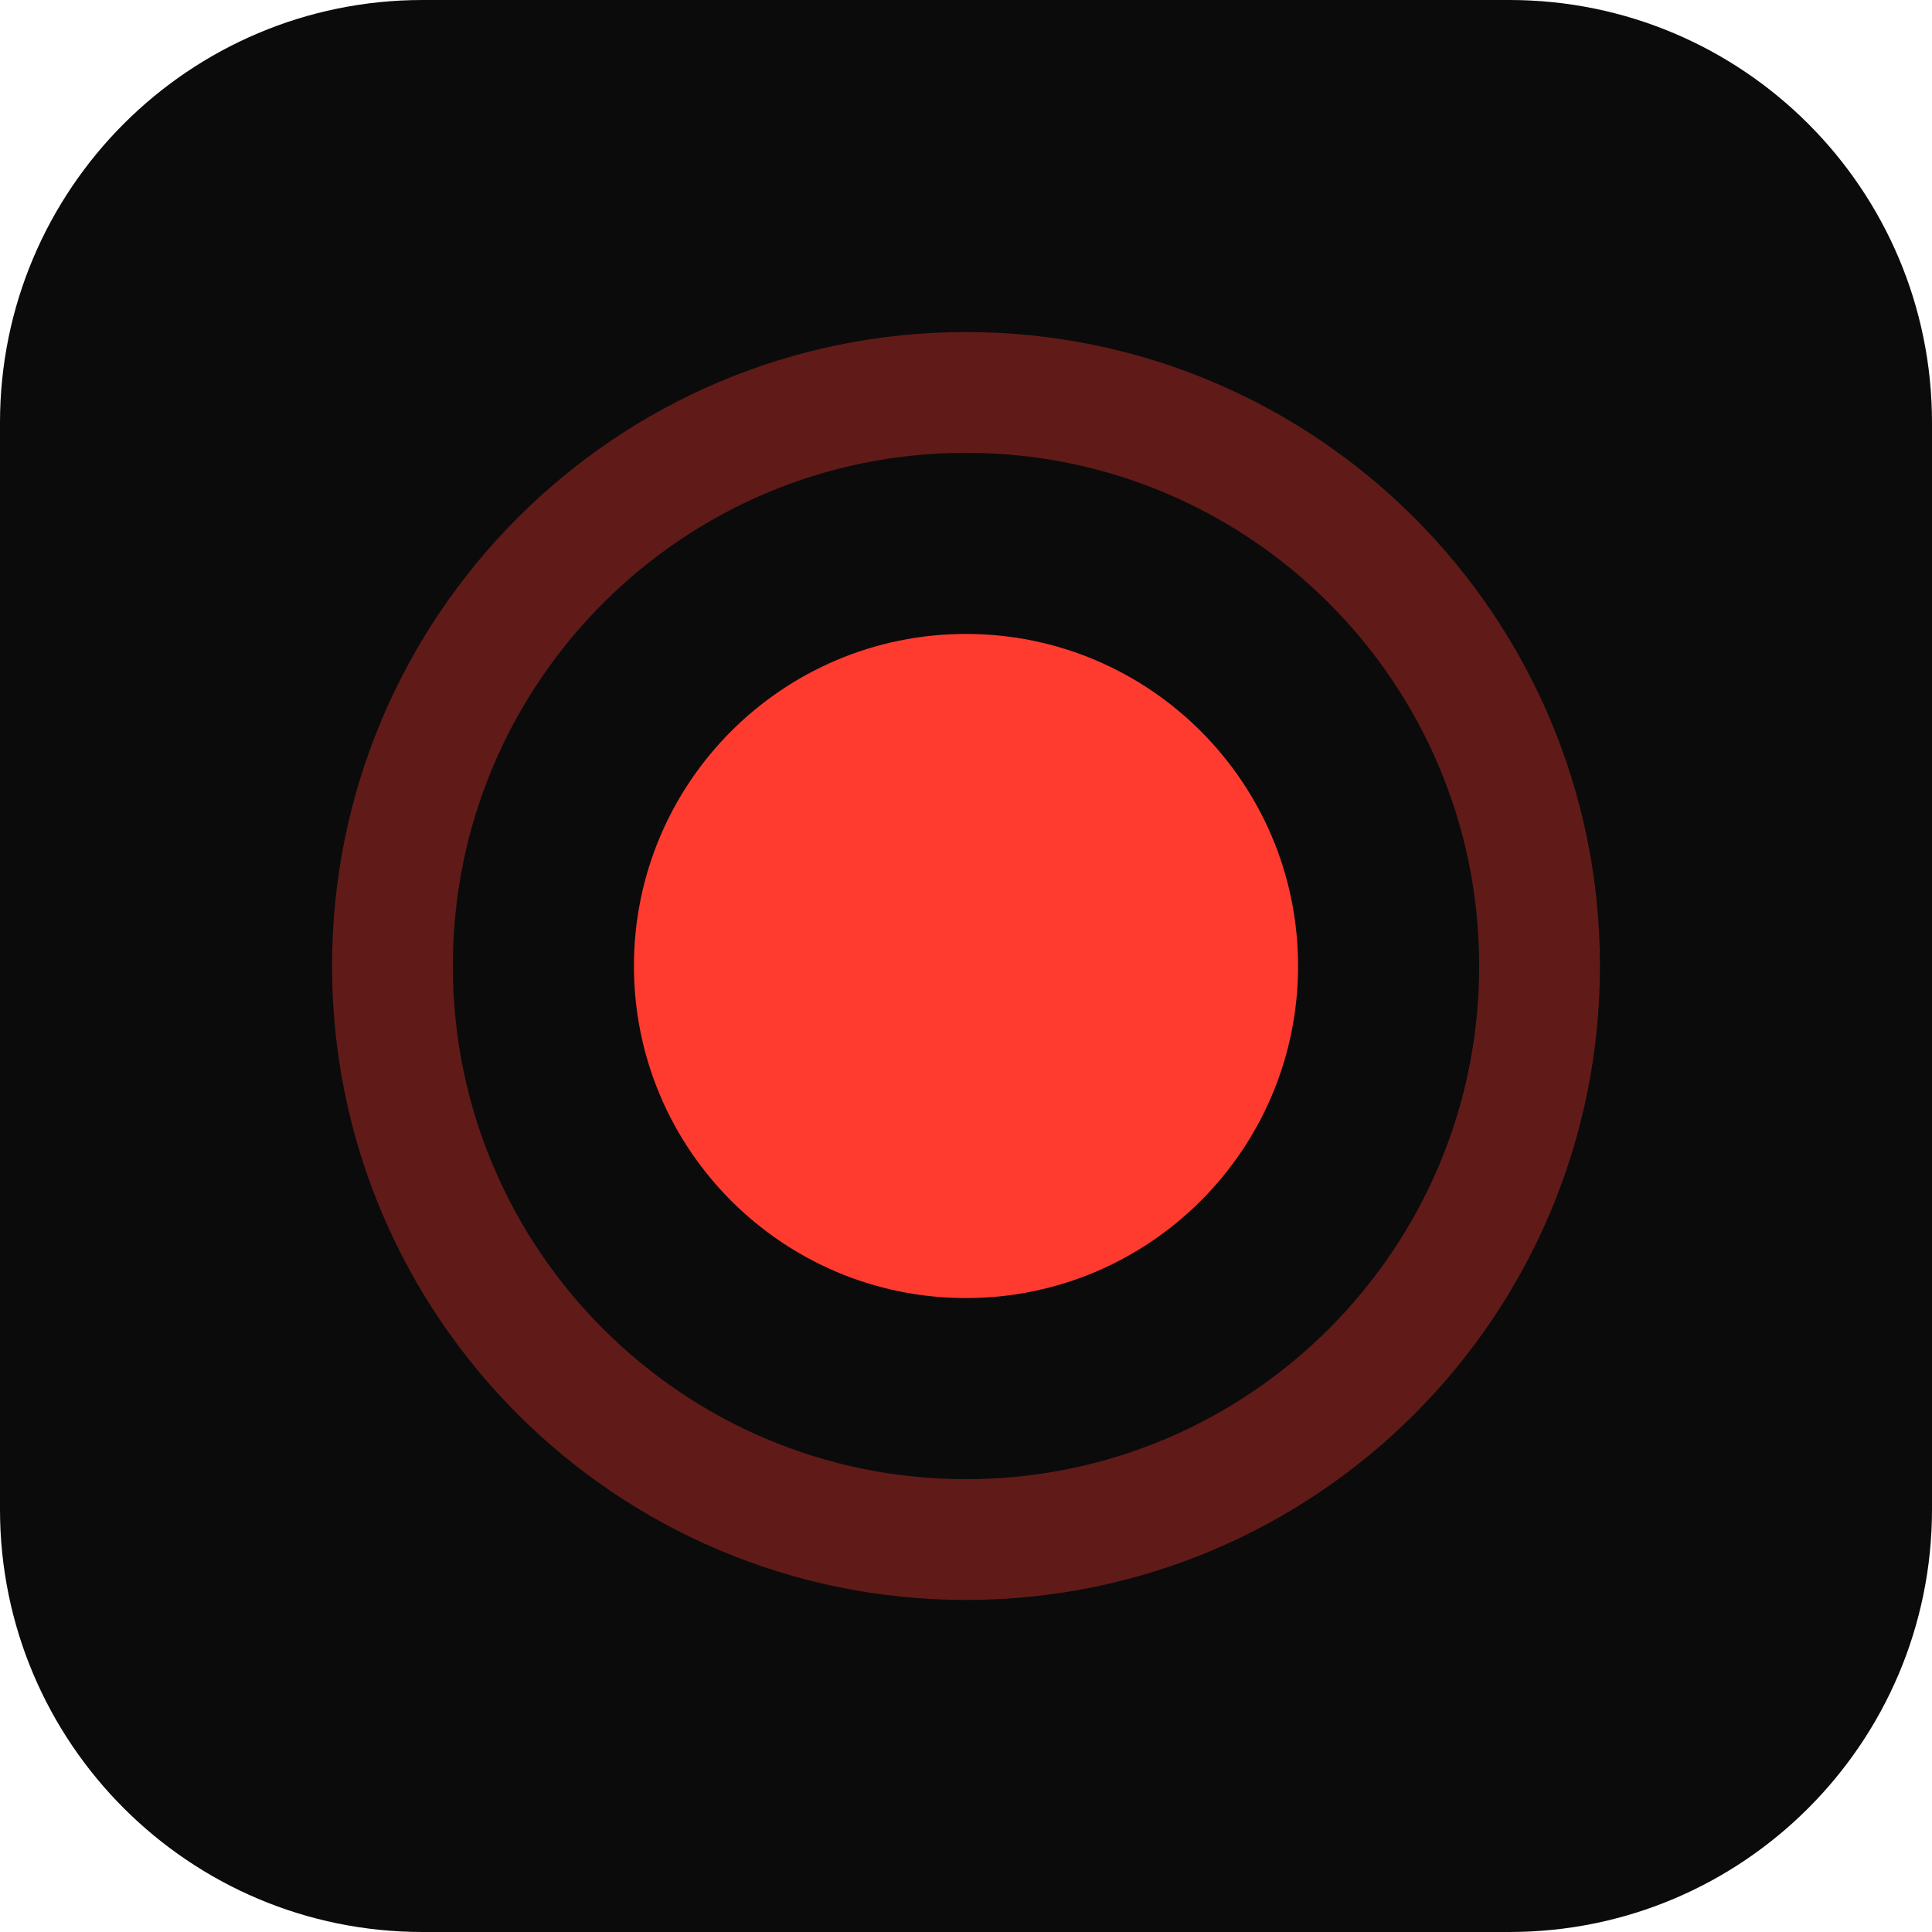
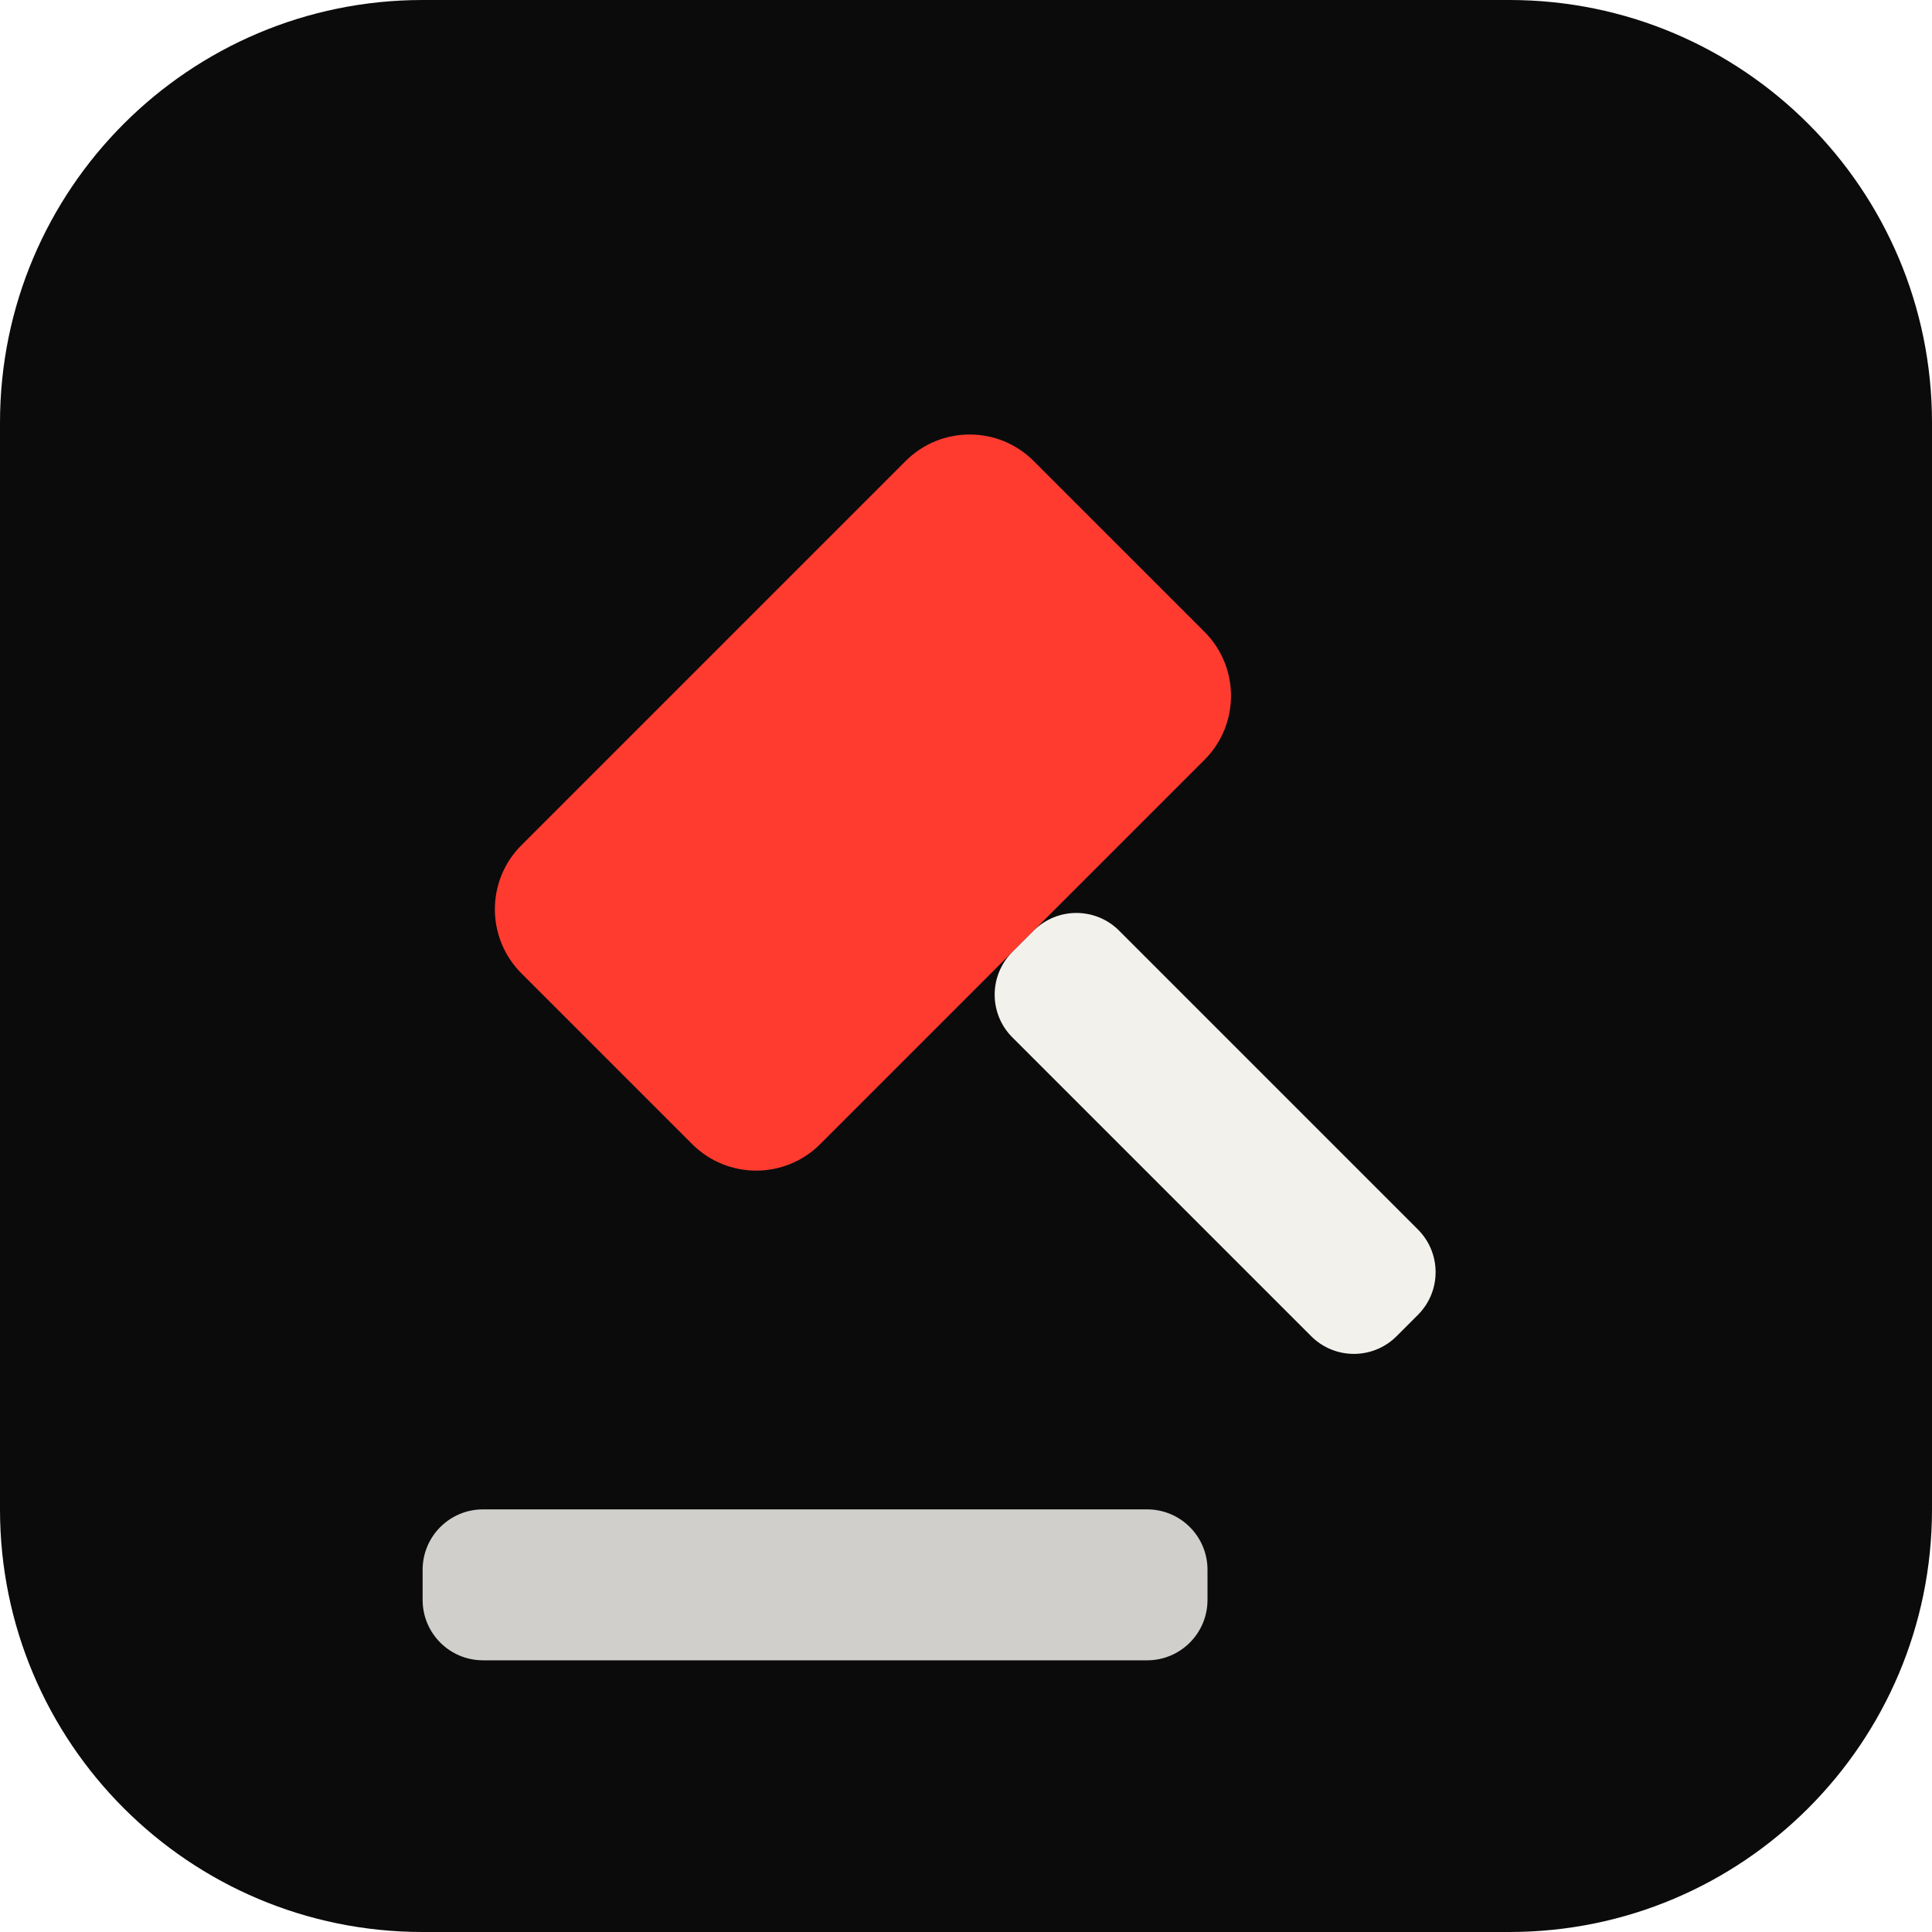
<svg xmlns="http://www.w3.org/2000/svg" viewBox="0 0 64 64" width="64" height="64">
  <rect width="64" height="64" rx="14" fill="#0B0B0C" />
-   <circle cx="32" cy="32" r="11" fill="#FF3B30" />
-   <circle cx="32" cy="32" r="19" fill="none" stroke="#FF3B30" stroke-opacity=".35" stroke-width="4" />
+   <g transform="rotate(-45 30 28)">
+     <rect x="18" y="19" width="24" height="14" rx="3" fill="#FF3B30" />
+     <rect x="28" y="33" width="5" height="18" rx="2" fill="#F3F1EC" />
+   </g>
+   <rect x="14" y="50" width="26" height="5" rx="2" fill="#F3F1EC" fill-opacity=".85" />
</svg>
